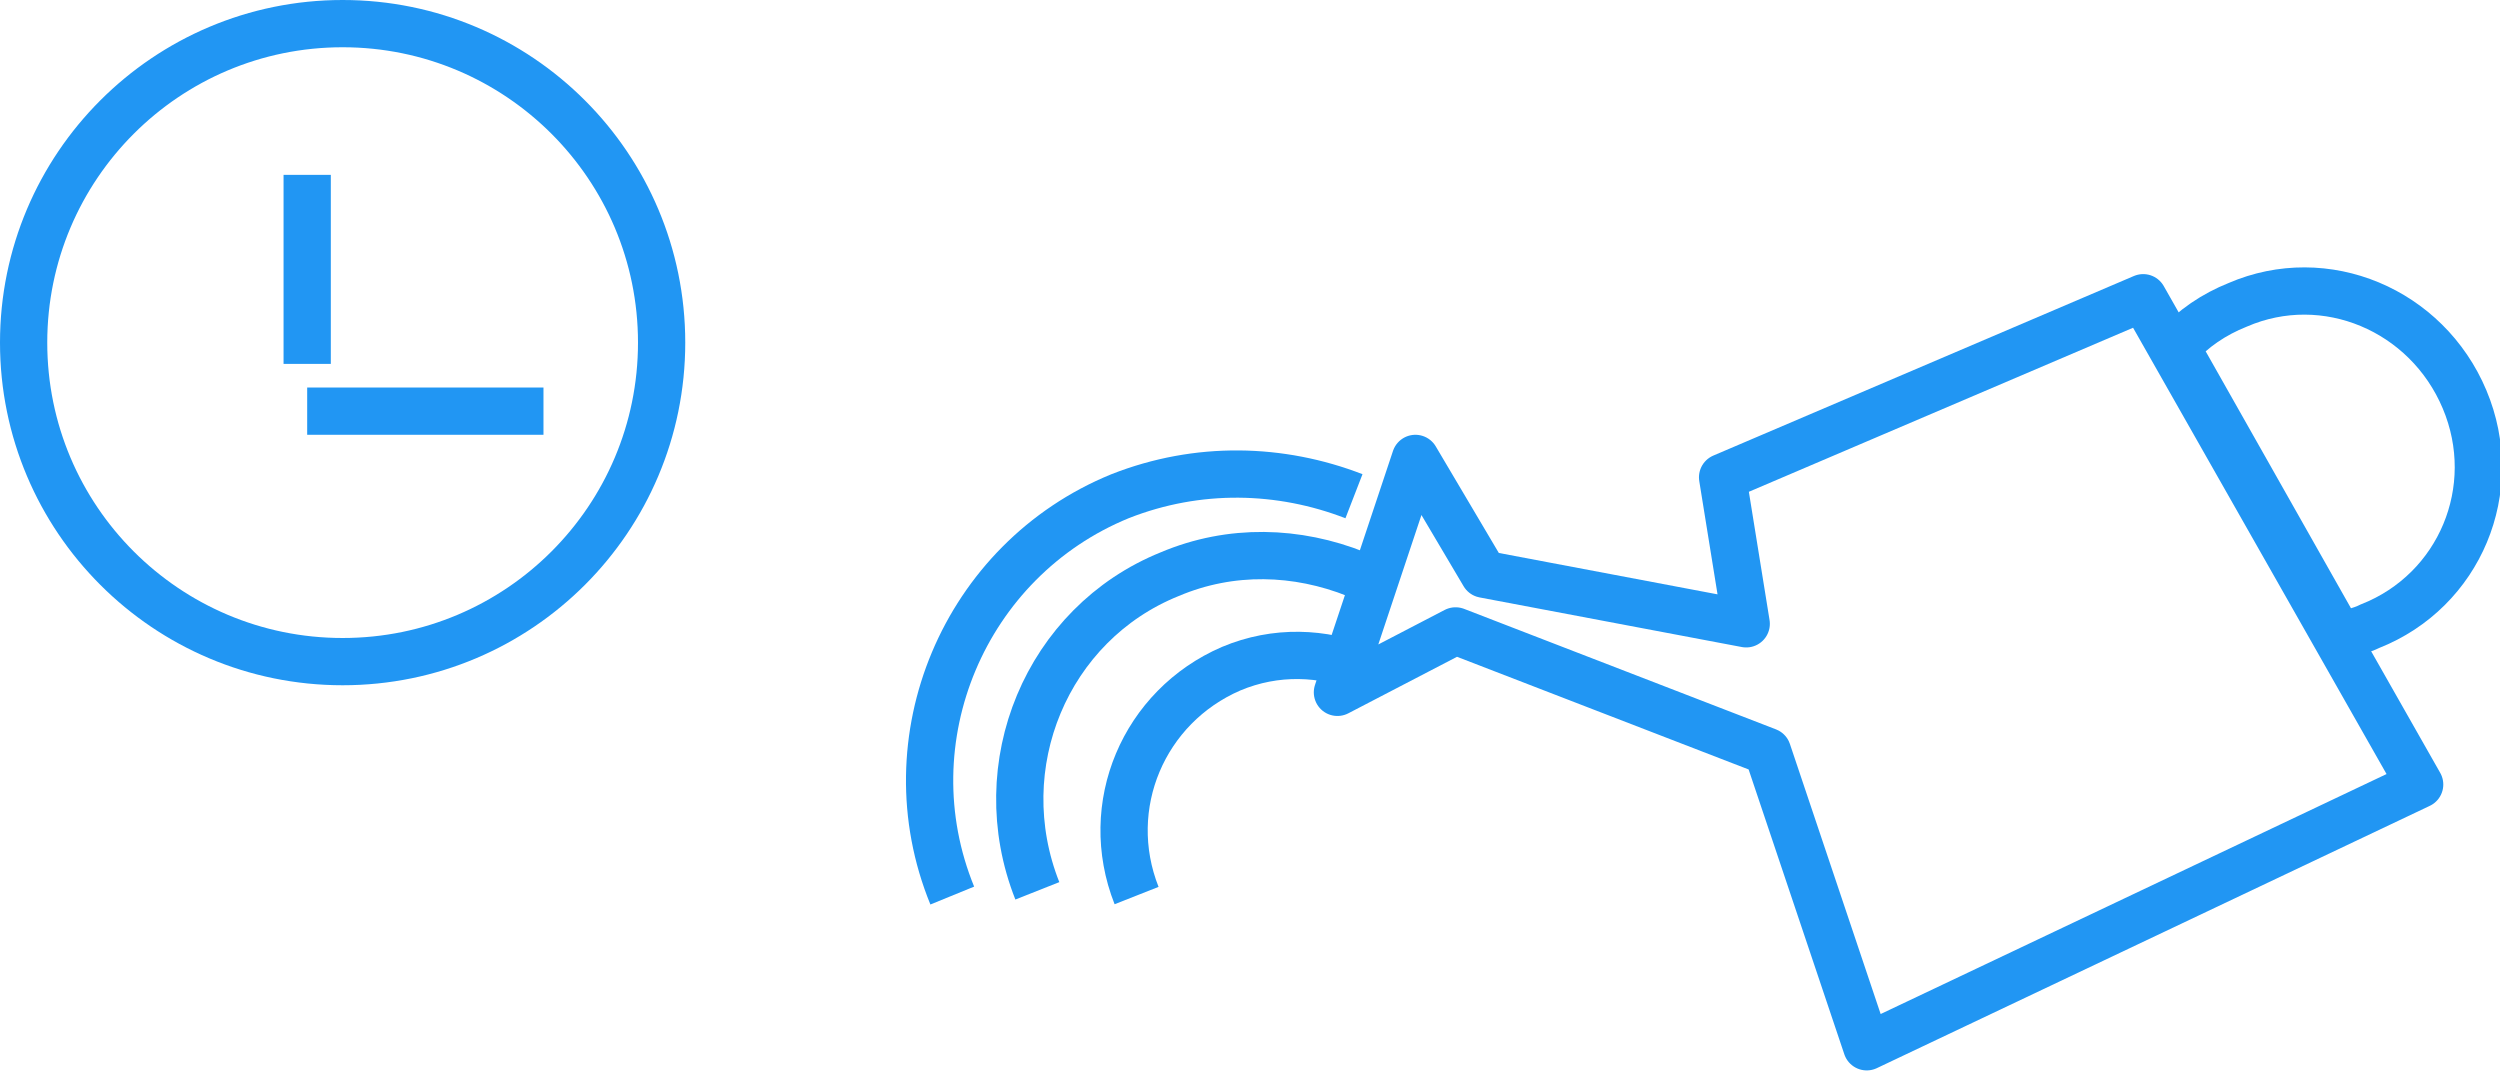
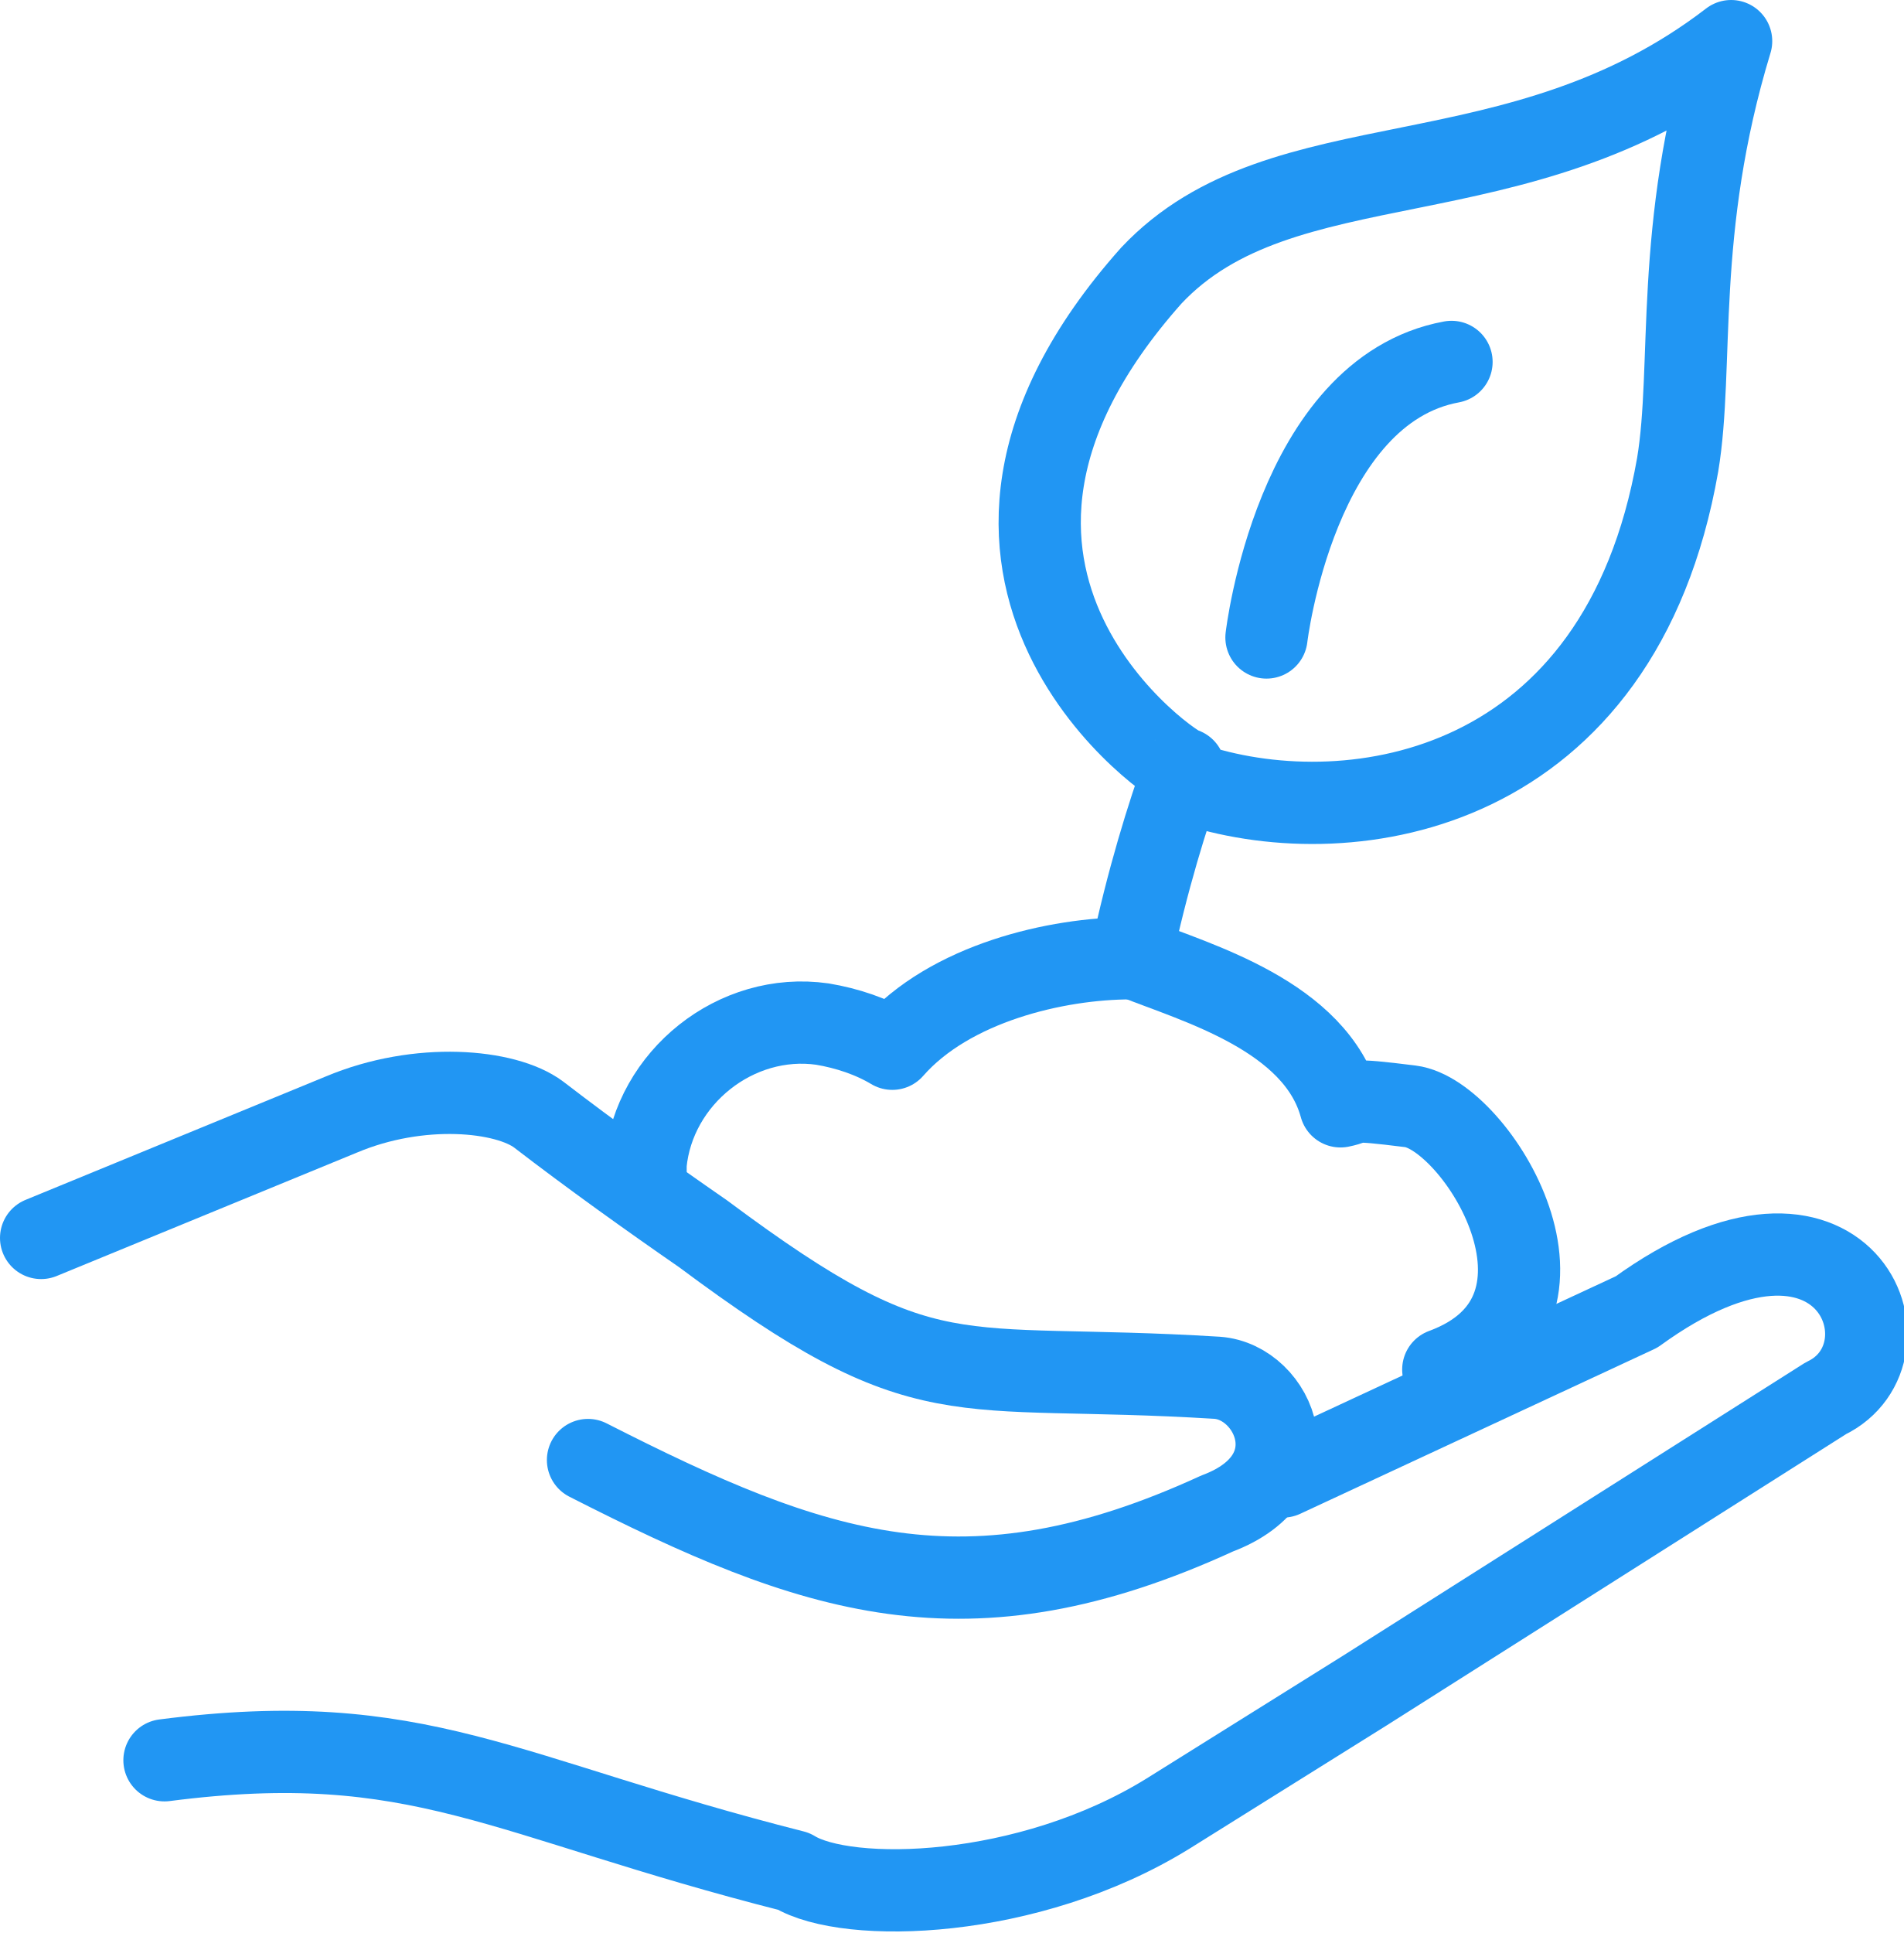
- <svg xmlns="http://www.w3.org/2000/svg" version="1.1" id="Capa_1" x="0px" y="0px" viewBox="0 0 105.8 45.3" style="enable-background:new 0 0 105.8 45.3;" xml:space="preserve">
+ <svg xmlns="http://www.w3.org/2000/svg" version="1.1" id="Capa_1" x="0px" y="0px" viewBox="0 0 46.3 47" style="enable-background:new 0 0 46.3 47;" xml:space="preserve">
  <style type="text/css">
- 	.st0{fill:none;stroke:#2196f3;stroke-width:2;stroke-linecap:round;stroke-linejoin:round;stroke-miterlimit:10;}
- 	.st1{fill:none;stroke:#2196f3;stroke-width:2;stroke-miterlimit:10;}
+ 	.st0{fill:none;stroke:#2196f3;stroke-width:2;stroke-linecap:round;stroke-linejoin:round;stroke-miterlimit:22.926;}
</style>
-   <g id="XMLID_87_">
-     <polygon id="XMLID_92_" class="st0" points="79,44.3 102.4,33.2 90.7,12.6 72.9,20.2 73.9,26.4 62.8,24.3 59.9,19.4 56.6,29.3    61.6,26.7 74.8,31.8  " />
-     <path id="XMLID_91_" class="st1" d="M48.1,37.9c-1.5-3.8,0.3-8,4-9.6c1.9-0.8,3.9-0.7,5.6,0" />
-     <path id="XMLID_90_" class="st1" d="M43.9,37.7c-2.1-5.3,0.4-11.3,5.6-13.4c2.6-1.1,5.4-1,7.9,0" />
-     <path id="XMLID_89_" class="st1" d="M40.3,37.9c-2.7-6.6,0.5-14.2,7.1-16.9c3.3-1.3,6.8-1.2,9.9,0" />
-     <path id="XMLID_88_" class="st1" d="M94.7,12.9c-1,0.4-1.9,1-2.6,1.8l6.9,12.2c0.4-0.1,0.9-0.2,1.3-0.4c3.8-1.5,5.6-5.8,4-9.6   C102.7,13.1,98.4,11.3,94.7,12.9z" />
-   </g>
-   <g id="XMLID_84_">
-     <circle id="XMLID_86_" class="st1" cx="14.5" cy="14.5" r="13.5" />
-     <line id="XMLID_135_" class="st1" x1="13" y1="15.4" x2="13" y2="7.4" />
-     <line id="XMLID_85_" class="st1" x1="13" y1="17.4" x2="23" y2="17.4" />
+   <g id="XMLID_1167_">
+     <path id="XMLID_1173_" class="st0" d="M15.7,28.5c0-0.1,0-0.1,0-0.2c0.2-2.1,2.2-3.7,4.3-3.4c0.6,0.1,1.2,0.3,1.7,0.6   c1.4-1.6,4-2.2,5.8-2.2c0.4-1.9,0.9-3.5,1.3-4.6c-0.1,0.1-7.3-4.7-0.8-12C31.2,3.3,36.9,5,42.1,1c-1.4,4.6-0.9,7.9-1.3,10.3   c-1.4,8-7.9,9-11.7,7.8" />
+     <path id="XMLID_98_" class="st0" d="M27.6,23.3c1.5,0.6,4.4,1.4,5,3.6c0.5-0.1,0.1-0.2,1.7,0c1.6,0.2,4.6,5,0.8,6.4" />
+     <path id="XMLID_1170_" class="st0" d="M31.2,35.9l8.6-4c5.1-3.7,6.9,1,4.6,2.1l-11.2,7.1l-4.8,3c-3.4,2.1-7.8,2.2-9.1,1.4   C12.2,43.7,10.2,42,4,42.8" />
+     <path id="XMLID_1169_" class="st0" d="M1,30.1l7.3-3c1.9-0.8,4-0.6,4.8,0c1.3,1,2.7,2,4,2.9c5.5,4.1,6,3.1,12.5,3.5   c1.4,0.1,2.4,2.4,0,3.3c-6.1,2.8-9.8,1.5-15.3-1.3" />
+     <path id="XMLID_1168_" class="st0" d="M30.8,15.5c0,0,0.7-6,4.5-6.7" />
  </g>
</svg>
